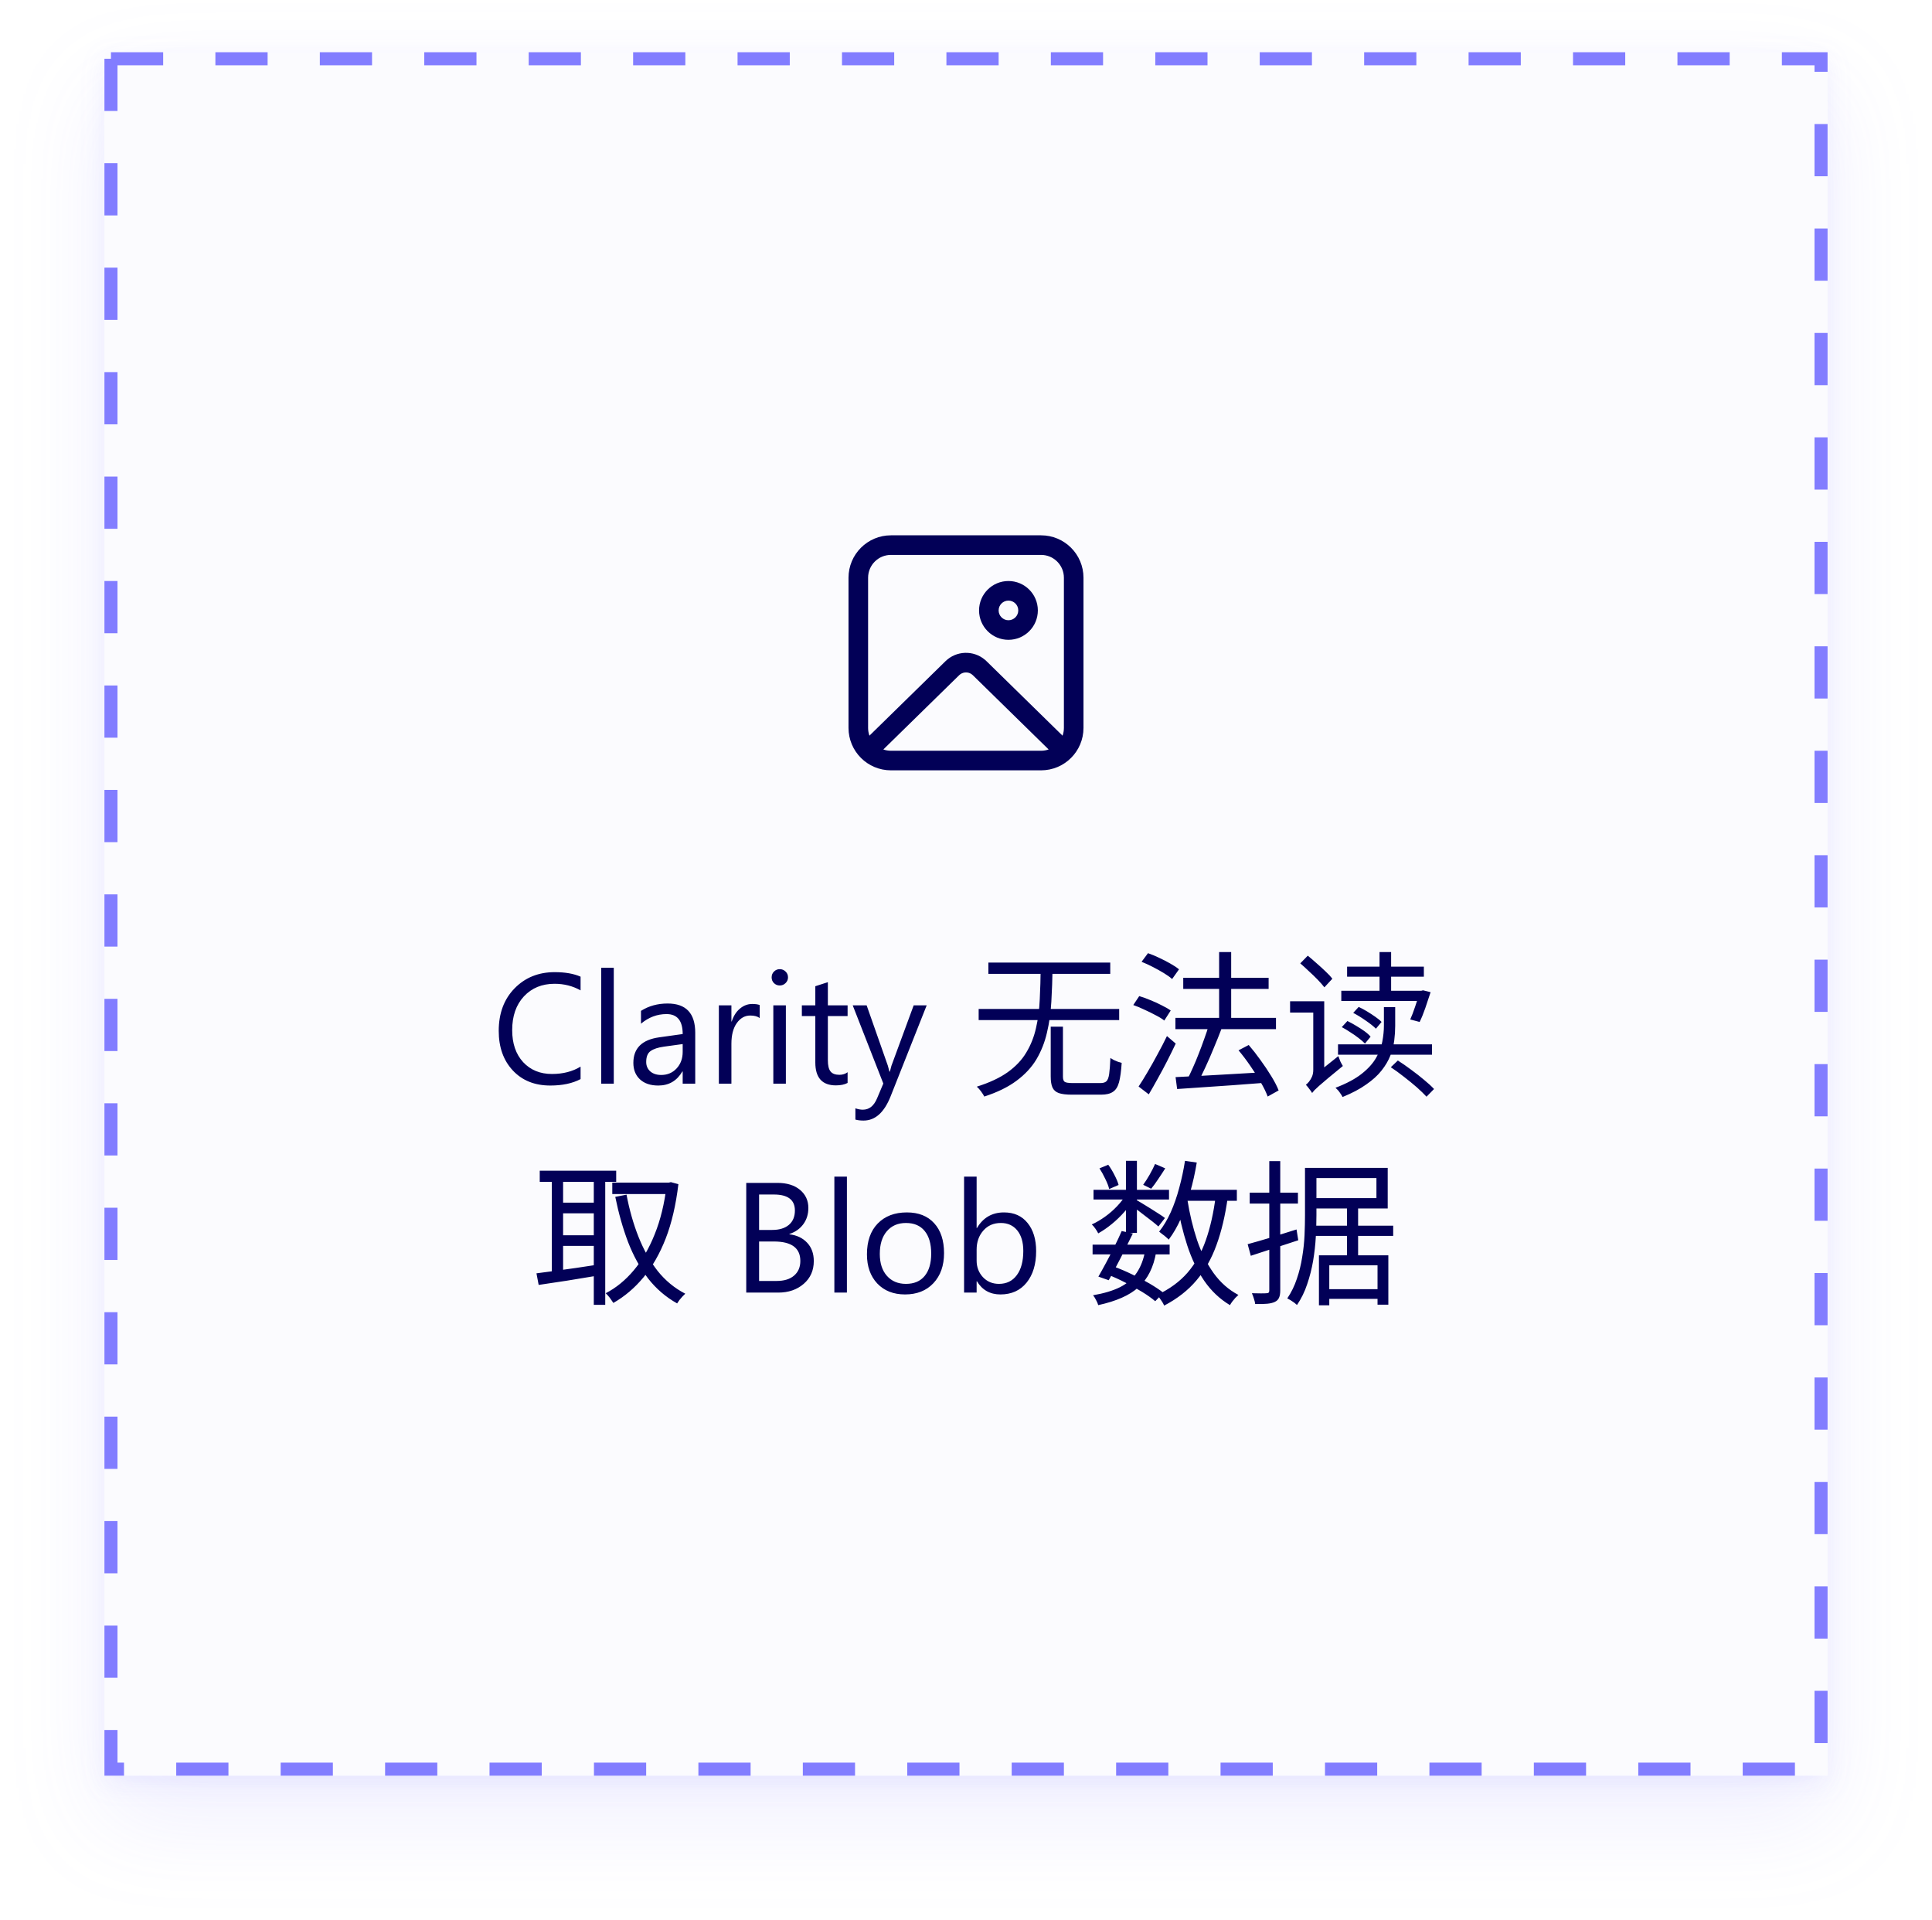
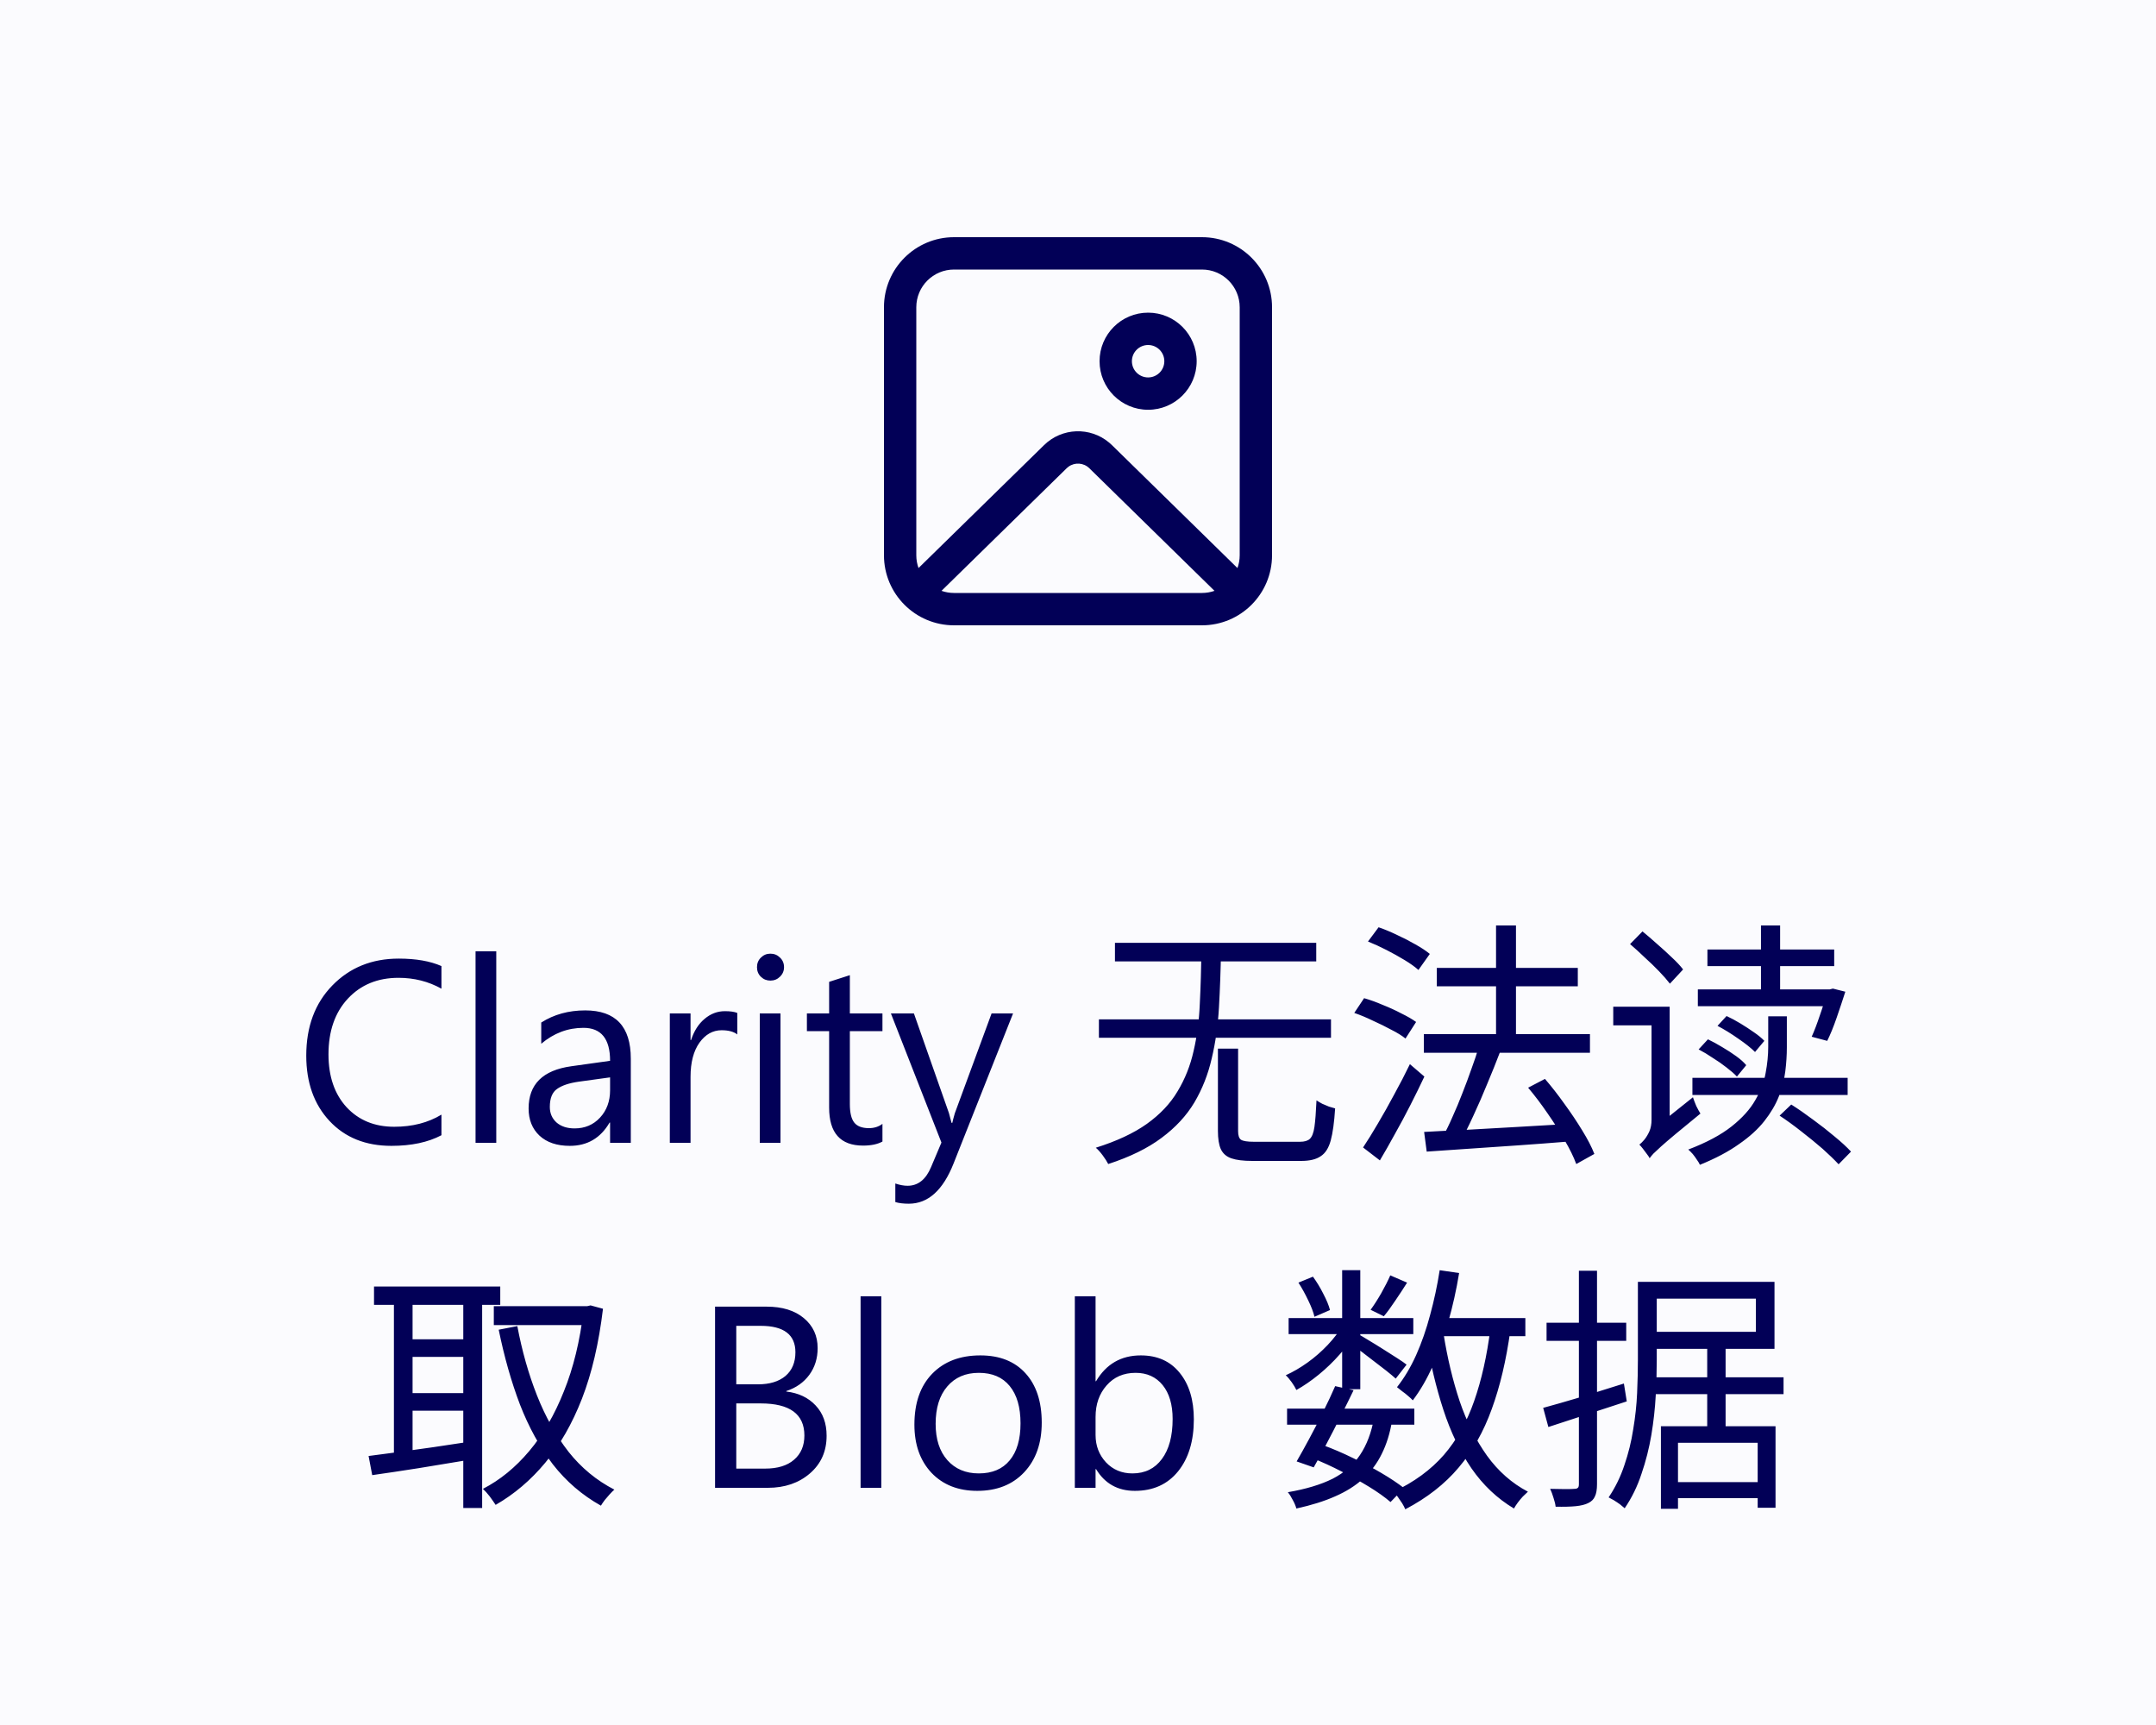
- <svg xmlns="http://www.w3.org/2000/svg" width="100%" viewBox="0 0 148 147" fill="none">
-   <g filter="url(#filter0_dd_3872_62959)">
-     <rect x="8" y="4" width="132" height="132" fill="#FBFBFE" />
-     <rect x="8.5" y="4.5" width="131" height="131" stroke="#827DFF" stroke-dasharray="4 4" />
-     <rect width="100" height="80" transform="translate(24 30)" fill="#FBFBFE" />
-     <path d="M79.75 41C81.545 41 83 42.455 83 44.25V55.75C83 57.545 81.545 59 79.75 59H68.25C66.455 59 65 57.545 65 55.75V44.25C65 42.455 66.455 41 68.25 41H79.75ZM80.331 57.401L74.525 51.715C74.26 51.455 73.85 51.432 73.559 51.644L73.475 51.715L67.668 57.401C67.85 57.465 68.046 57.5 68.25 57.5H79.75C79.954 57.5 80.149 57.465 80.331 57.401L74.525 51.715L80.331 57.401ZM79.75 42.5H68.25C67.284 42.5 66.5 43.283 66.5 44.25V55.75C66.5 55.958 66.536 56.158 66.603 56.344L72.426 50.643C73.259 49.827 74.567 49.788 75.446 50.527L75.574 50.643L81.396 56.345C81.463 56.159 81.5 55.959 81.5 55.75V44.25C81.5 43.283 80.716 42.5 79.75 42.5ZM77.252 44.5C78.496 44.5 79.504 45.508 79.504 46.752C79.504 47.996 78.496 49.004 77.252 49.004C76.008 49.004 75 47.996 75 46.752C75 45.508 76.008 44.5 77.252 44.5ZM77.252 46C76.837 46 76.5 46.337 76.5 46.752C76.5 47.167 76.837 47.504 77.252 47.504C77.668 47.504 78.004 47.167 78.004 46.752C78.004 46.337 77.668 46 77.252 46Z" fill="#020057" />
-     <path d="M44.475 82.648C43.853 82.977 43.08 83.141 42.154 83.141C40.959 83.141 40.002 82.756 39.283 81.986C38.565 81.217 38.205 80.207 38.205 78.957C38.205 77.613 38.609 76.527 39.418 75.699C40.227 74.871 41.252 74.457 42.494 74.457C43.291 74.457 43.951 74.572 44.475 74.803V75.852C43.873 75.516 43.209 75.348 42.482 75.348C41.518 75.348 40.734 75.67 40.133 76.314C39.535 76.959 39.236 77.82 39.236 78.898C39.236 79.922 39.516 80.738 40.074 81.348C40.637 81.953 41.373 82.256 42.283 82.256C43.127 82.256 43.857 82.068 44.475 81.693V82.648ZM47.018 83H46.057V74.117H47.018V83ZM53.258 83H52.297V82.062H52.273C51.855 82.781 51.24 83.141 50.428 83.141C49.83 83.141 49.361 82.982 49.022 82.666C48.685 82.35 48.518 81.93 48.518 81.406C48.518 80.285 49.178 79.633 50.498 79.449L52.297 79.197C52.297 78.178 51.885 77.668 51.06 77.668C50.338 77.668 49.685 77.914 49.103 78.406V77.422C49.693 77.047 50.373 76.859 51.143 76.859C52.553 76.859 53.258 77.606 53.258 79.098V83ZM52.297 79.965L50.85 80.164C50.404 80.227 50.068 80.338 49.842 80.498C49.615 80.654 49.502 80.934 49.502 81.336C49.502 81.629 49.605 81.869 49.812 82.057C50.023 82.24 50.303 82.332 50.65 82.332C51.127 82.332 51.52 82.166 51.828 81.834C52.141 81.498 52.297 81.074 52.297 80.562V79.965ZM58.197 77.973C58.029 77.844 57.787 77.779 57.471 77.779C57.06 77.779 56.717 77.973 56.44 78.359C56.166 78.746 56.029 79.273 56.029 79.941V83H55.068V77H56.029V78.236H56.053C56.19 77.814 56.398 77.486 56.68 77.252C56.961 77.014 57.275 76.894 57.623 76.894C57.873 76.894 58.065 76.922 58.197 76.977V77.973ZM59.732 75.477C59.56 75.477 59.414 75.418 59.293 75.301C59.172 75.184 59.111 75.035 59.111 74.856C59.111 74.676 59.172 74.527 59.293 74.41C59.414 74.289 59.56 74.228 59.732 74.228C59.908 74.228 60.057 74.289 60.178 74.41C60.303 74.527 60.365 74.676 60.365 74.856C60.365 75.027 60.303 75.174 60.178 75.295C60.057 75.416 59.908 75.477 59.732 75.477ZM60.201 83H59.24V77H60.201V83ZM64.93 82.941C64.703 83.066 64.404 83.129 64.033 83.129C62.982 83.129 62.457 82.543 62.457 81.371V77.82H61.426V77H62.457V75.535L63.418 75.225V77H64.93V77.82H63.418V81.201C63.418 81.603 63.486 81.891 63.623 82.062C63.76 82.234 63.986 82.32 64.303 82.32C64.545 82.32 64.754 82.254 64.93 82.121V82.941ZM70.988 77L68.228 83.961C67.736 85.203 67.045 85.824 66.154 85.824C65.904 85.824 65.695 85.799 65.527 85.748V84.887C65.734 84.957 65.924 84.992 66.096 84.992C66.58 84.992 66.943 84.703 67.186 84.125L67.666 82.988L65.322 77H66.389L68.012 81.617C68.031 81.676 68.072 81.828 68.135 82.074H68.17C68.189 81.981 68.228 81.832 68.287 81.629L69.992 77H70.988ZM74.97 77.276H85.734V78.128H74.97V77.276ZM75.714 73.724H85.05V74.588H75.714V73.724ZM80.49 78.632H81.426V82.46C81.426 82.66 81.47 82.792 81.558 82.856C81.654 82.92 81.858 82.952 82.17 82.952C82.242 82.952 82.374 82.952 82.566 82.952C82.758 82.952 82.97 82.952 83.202 82.952C83.434 82.952 83.65 82.952 83.85 82.952C84.058 82.952 84.206 82.952 84.294 82.952C84.502 82.952 84.654 82.908 84.75 82.82C84.854 82.724 84.926 82.54 84.966 82.268C85.006 81.988 85.038 81.576 85.062 81.032C85.134 81.08 85.222 81.132 85.326 81.188C85.43 81.236 85.534 81.28 85.638 81.32C85.75 81.352 85.846 81.38 85.926 81.404C85.886 82.044 85.818 82.54 85.722 82.892C85.626 83.244 85.47 83.488 85.254 83.624C85.046 83.768 84.746 83.84 84.354 83.84C84.306 83.84 84.202 83.84 84.042 83.84C83.89 83.84 83.714 83.84 83.514 83.84C83.314 83.84 83.114 83.84 82.914 83.84C82.714 83.84 82.538 83.84 82.386 83.84C82.234 83.84 82.134 83.84 82.086 83.84C81.67 83.84 81.346 83.8 81.114 83.72C80.882 83.64 80.718 83.496 80.622 83.288C80.534 83.088 80.49 82.808 80.49 82.448V78.632ZM79.722 74.06H80.634C80.618 74.988 80.586 75.876 80.538 76.724C80.49 77.564 80.378 78.352 80.202 79.088C80.034 79.824 79.766 80.504 79.398 81.128C79.03 81.744 78.522 82.292 77.874 82.772C77.234 83.252 76.41 83.656 75.402 83.984C75.346 83.872 75.262 83.74 75.15 83.588C75.038 83.436 74.93 83.316 74.826 83.228C75.794 82.924 76.582 82.556 77.19 82.124C77.806 81.684 78.282 81.18 78.618 80.612C78.962 80.044 79.21 79.42 79.362 78.74C79.522 78.052 79.618 77.32 79.65 76.544C79.69 75.76 79.714 74.932 79.722 74.06ZM90.042 77.96H97.746V78.824H90.042V77.96ZM90.642 74.888H97.182V75.74H90.642V74.888ZM93.39 72.92H94.314V78.572H93.39V72.92ZM90.054 82.496C90.598 82.464 91.234 82.432 91.962 82.4C92.698 82.36 93.478 82.316 94.302 82.268C95.126 82.22 95.95 82.172 96.774 82.124V82.94C95.982 83.004 95.186 83.064 94.386 83.12C93.594 83.176 92.834 83.228 92.106 83.276C91.386 83.324 90.742 83.368 90.174 83.408L90.054 82.496ZM94.878 80.444L95.658 80.036C95.962 80.388 96.262 80.772 96.558 81.188C96.862 81.604 97.138 82.016 97.386 82.424C97.634 82.824 97.822 83.188 97.95 83.516L97.11 83.984C96.99 83.656 96.81 83.288 96.57 82.88C96.338 82.472 96.074 82.056 95.778 81.632C95.482 81.2 95.182 80.804 94.878 80.444ZM92.598 78.524L93.57 78.8C93.394 79.264 93.198 79.752 92.982 80.264C92.774 80.776 92.558 81.272 92.334 81.752C92.118 82.224 91.91 82.64 91.71 83L90.918 82.724C91.07 82.452 91.222 82.14 91.374 81.788C91.534 81.436 91.686 81.072 91.83 80.696C91.982 80.312 92.122 79.936 92.25 79.568C92.386 79.2 92.502 78.852 92.598 78.524ZM87.45 73.664L87.942 73.004C88.222 73.1 88.51 73.22 88.806 73.364C89.102 73.5 89.382 73.644 89.646 73.796C89.918 73.948 90.142 74.096 90.318 74.24L89.79 74.984C89.63 74.84 89.418 74.688 89.154 74.528C88.89 74.368 88.61 74.212 88.314 74.06C88.018 73.908 87.73 73.776 87.45 73.664ZM86.814 76.976L87.27 76.292C87.55 76.372 87.838 76.476 88.134 76.604C88.438 76.724 88.726 76.856 88.998 77C89.278 77.136 89.506 77.268 89.682 77.396L89.19 78.164C89.022 78.028 88.802 77.892 88.53 77.756C88.266 77.612 87.982 77.472 87.678 77.336C87.382 77.192 87.094 77.072 86.814 76.976ZM87.222 83.216C87.43 82.904 87.658 82.536 87.906 82.112C88.162 81.68 88.418 81.224 88.674 80.744C88.938 80.264 89.178 79.8 89.394 79.352L90.066 79.928C89.866 80.352 89.65 80.792 89.418 81.248C89.186 81.704 88.946 82.152 88.698 82.592C88.458 83.032 88.226 83.44 88.002 83.816L87.222 83.216ZM103.194 74.036H109.074V74.804H103.194V74.036ZM105.678 72.92H106.566V76.244H105.678V72.92ZM103.662 77.576L104.082 77.12C104.29 77.216 104.506 77.332 104.73 77.468C104.954 77.604 105.162 77.74 105.354 77.876C105.554 78.012 105.714 78.144 105.834 78.272L105.402 78.788C105.218 78.604 104.962 78.4 104.634 78.176C104.306 77.944 103.982 77.744 103.662 77.576ZM102.786 78.668L103.218 78.2C103.434 78.304 103.654 78.424 103.878 78.56C104.11 78.696 104.326 78.836 104.526 78.98C104.726 79.124 104.882 79.264 104.994 79.4L104.562 79.928C104.442 79.8 104.282 79.66 104.082 79.508C103.89 79.356 103.678 79.208 103.446 79.064C103.222 78.912 103.002 78.78 102.786 78.668ZM102.75 75.884H109.026V76.664H102.75V75.884ZM108.738 75.884H108.87L109.014 75.848L109.59 75.992C109.462 76.392 109.326 76.8 109.182 77.216C109.038 77.632 108.894 77.984 108.75 78.272L108.03 78.08C108.15 77.816 108.274 77.492 108.402 77.108C108.538 76.724 108.65 76.36 108.738 76.016V75.884ZM102.498 79.988H109.698V80.78H102.498V79.988ZM106.014 77.132H106.878V78.572C106.878 78.932 106.854 79.304 106.806 79.688C106.758 80.072 106.658 80.46 106.506 80.852C106.354 81.236 106.13 81.616 105.834 81.992C105.538 82.368 105.146 82.724 104.658 83.06C104.178 83.404 103.574 83.724 102.846 84.02C102.814 83.948 102.766 83.868 102.702 83.78C102.646 83.692 102.582 83.604 102.51 83.516C102.438 83.436 102.37 83.368 102.306 83.312C103.146 82.992 103.814 82.636 104.31 82.244C104.806 81.852 105.174 81.444 105.414 81.02C105.662 80.596 105.822 80.176 105.894 79.76C105.974 79.336 106.014 78.932 106.014 78.548V77.132ZM106.542 81.74L107.082 81.224C107.41 81.432 107.75 81.668 108.102 81.932C108.454 82.188 108.786 82.448 109.098 82.712C109.41 82.968 109.662 83.2 109.854 83.408L109.278 83.996C109.086 83.788 108.838 83.548 108.534 83.276C108.23 83.012 107.902 82.744 107.55 82.472C107.206 82.2 106.87 81.956 106.542 81.74ZM99.606 73.784L100.182 73.196C100.398 73.372 100.626 73.568 100.866 73.784C101.106 73.992 101.334 74.2 101.55 74.408C101.766 74.608 101.938 74.792 102.066 74.96L101.454 75.62C101.326 75.452 101.158 75.26 100.95 75.044C100.742 74.828 100.518 74.612 100.278 74.396C100.046 74.172 99.822 73.968 99.606 73.784ZM100.518 83.708L100.338 82.856L100.554 82.46L102.522 80.888C102.562 81.008 102.614 81.144 102.678 81.296C102.75 81.44 102.814 81.556 102.87 81.644C102.398 82.028 102.014 82.344 101.718 82.592C101.43 82.832 101.206 83.024 101.046 83.168C100.886 83.312 100.766 83.424 100.686 83.504C100.614 83.584 100.558 83.652 100.518 83.708ZM100.518 83.72C100.486 83.656 100.438 83.584 100.374 83.504C100.318 83.424 100.258 83.344 100.194 83.264C100.138 83.192 100.086 83.132 100.038 83.084C100.11 83.028 100.19 82.948 100.278 82.844C100.366 82.732 100.442 82.604 100.506 82.46C100.57 82.308 100.602 82.132 100.602 81.932V76.688H101.442V82.592C101.442 82.592 101.394 82.636 101.298 82.724C101.202 82.804 101.094 82.904 100.974 83.024C100.854 83.152 100.746 83.276 100.65 83.396C100.562 83.524 100.518 83.632 100.518 83.72ZM98.826 76.688H101.178V77.552H98.826V76.688ZM46.904 90.576H51.343V91.452H46.904V90.576ZM41.347 89.664H47.203V90.516H41.347V89.664ZM42.752 92.112H45.859V92.928H42.752V92.112ZM42.752 94.608H45.859V95.424H42.752V94.608ZM51.068 90.576H51.236L51.392 90.54L51.968 90.696C51.776 92.296 51.452 93.684 50.995 94.86C50.539 96.028 49.971 97.02 49.291 97.836C48.62 98.644 47.852 99.296 46.987 99.792C46.916 99.68 46.824 99.548 46.712 99.396C46.599 99.252 46.495 99.136 46.4 99.048C47.191 98.64 47.907 98.056 48.547 97.296C49.188 96.536 49.724 95.612 50.156 94.524C50.596 93.436 50.9 92.188 51.068 90.78V90.576ZM47.995 91.5C48.212 92.652 48.516 93.724 48.907 94.716C49.3 95.708 49.788 96.58 50.371 97.332C50.964 98.076 51.672 98.66 52.495 99.084C52.431 99.14 52.359 99.212 52.279 99.3C52.2 99.388 52.123 99.476 52.051 99.564C51.98 99.66 51.919 99.748 51.871 99.828C50.999 99.34 50.255 98.7 49.639 97.908C49.032 97.108 48.523 96.184 48.115 95.136C47.715 94.08 47.388 92.924 47.132 91.668L47.995 91.5ZM42.272 89.988H43.136V97.776H42.272V89.988ZM45.487 89.988H46.364V99.936H45.487V89.988ZM41.096 97.524C41.495 97.468 41.952 97.408 42.464 97.344C42.975 97.272 43.52 97.196 44.096 97.116C44.679 97.028 45.264 96.94 45.847 96.852L45.895 97.68C45.072 97.816 44.248 97.952 43.423 98.088C42.608 98.216 41.888 98.324 41.264 98.412L41.096 97.524ZM57.166 99V90.598H59.557C60.283 90.598 60.859 90.775 61.285 91.131C61.711 91.486 61.924 91.949 61.924 92.519C61.924 92.996 61.795 93.41 61.537 93.762C61.279 94.113 60.924 94.363 60.471 94.512V94.535C61.037 94.602 61.49 94.816 61.83 95.18C62.17 95.539 62.34 96.008 62.34 96.586C62.34 97.305 62.082 97.887 61.566 98.332C61.051 98.777 60.4 99 59.615 99H57.166ZM58.15 91.488V94.201H59.158C59.697 94.201 60.121 94.072 60.43 93.814C60.738 93.553 60.893 93.186 60.893 92.713C60.893 91.897 60.355 91.488 59.281 91.488H58.15ZM58.15 95.086V98.109H59.486C60.065 98.109 60.512 97.973 60.828 97.699C61.148 97.426 61.309 97.051 61.309 96.574C61.309 95.582 60.633 95.086 59.281 95.086H58.15ZM64.877 99H63.916V90.117H64.877V99ZM69.33 99.141C68.443 99.141 67.734 98.861 67.203 98.303C66.676 97.74 66.412 96.996 66.412 96.07C66.412 95.062 66.688 94.275 67.238 93.709C67.789 93.143 68.533 92.859 69.471 92.859C70.365 92.859 71.062 93.135 71.562 93.686C72.066 94.236 72.318 95 72.318 95.977C72.318 96.934 72.047 97.701 71.504 98.279C70.965 98.853 70.24 99.141 69.33 99.141ZM69.4 93.668C68.783 93.668 68.295 93.879 67.936 94.301C67.576 94.719 67.397 95.297 67.397 96.035C67.397 96.746 67.578 97.307 67.941 97.717C68.305 98.127 68.791 98.332 69.4 98.332C70.022 98.332 70.498 98.131 70.83 97.728C71.166 97.326 71.334 96.754 71.334 96.012C71.334 95.262 71.166 94.684 70.83 94.277C70.498 93.871 70.022 93.668 69.4 93.668ZM74.838 98.133H74.814V99H73.853V90.117H74.814V94.055H74.838C75.311 93.258 76.002 92.859 76.912 92.859C77.682 92.859 78.283 93.129 78.717 93.668C79.154 94.203 79.373 94.922 79.373 95.824C79.373 96.828 79.129 97.633 78.641 98.238C78.152 98.84 77.484 99.141 76.637 99.141C75.844 99.141 75.244 98.805 74.838 98.133ZM74.814 95.713V96.551C74.814 97.047 74.975 97.469 75.295 97.816C75.619 98.16 76.029 98.332 76.525 98.332C77.107 98.332 77.562 98.109 77.891 97.664C78.223 97.219 78.389 96.6 78.389 95.807C78.389 95.139 78.234 94.615 77.926 94.236C77.617 93.857 77.199 93.668 76.672 93.668C76.113 93.668 75.664 93.863 75.324 94.254C74.984 94.641 74.814 95.127 74.814 95.713ZM83.697 95.328H89.6V96.072H83.697V95.328ZM83.769 91.128H89.552V91.872H83.769V91.128ZM85.928 94.284L86.781 94.476C86.597 94.86 86.392 95.272 86.168 95.712C85.953 96.144 85.737 96.564 85.52 96.972C85.312 97.372 85.117 97.732 84.933 98.052L84.141 97.776C84.317 97.472 84.513 97.12 84.728 96.72C84.945 96.32 85.156 95.908 85.365 95.484C85.581 95.052 85.769 94.652 85.928 94.284ZM87.728 95.772L88.569 95.88C88.472 96.464 88.312 96.98 88.088 97.428C87.873 97.868 87.585 98.252 87.225 98.58C86.873 98.9 86.441 99.172 85.928 99.396C85.424 99.62 84.825 99.808 84.129 99.96C84.097 99.84 84.04 99.708 83.96 99.564C83.888 99.42 83.812 99.3 83.733 99.204C84.573 99.06 85.264 98.852 85.808 98.58C86.353 98.3 86.776 97.932 87.081 97.476C87.392 97.012 87.609 96.444 87.728 95.772ZM88.484 89.148L89.264 89.484C89.088 89.764 88.904 90.044 88.713 90.324C88.528 90.604 88.353 90.844 88.184 91.044L87.573 90.744C87.725 90.536 87.888 90.28 88.064 89.976C88.24 89.664 88.38 89.388 88.484 89.148ZM86.252 88.908H87.093V94.428H86.252V88.908ZM84.225 89.484L84.897 89.208C85.073 89.448 85.233 89.712 85.376 90C85.528 90.288 85.632 90.54 85.689 90.756L84.969 91.068C84.921 90.86 84.825 90.608 84.68 90.312C84.537 90.008 84.385 89.732 84.225 89.484ZM86.276 91.464L86.876 91.812C86.684 92.148 86.436 92.484 86.132 92.82C85.837 93.156 85.513 93.468 85.16 93.756C84.817 94.036 84.472 94.272 84.129 94.464C84.081 94.36 84.008 94.24 83.912 94.104C83.817 93.968 83.725 93.86 83.636 93.78C83.972 93.628 84.308 93.432 84.644 93.192C84.981 92.952 85.293 92.68 85.581 92.376C85.868 92.072 86.1 91.768 86.276 91.464ZM86.996 91.872C87.1 91.928 87.257 92.02 87.465 92.148C87.68 92.276 87.909 92.416 88.148 92.568C88.388 92.72 88.609 92.86 88.808 92.988C89.008 93.116 89.153 93.216 89.24 93.288L88.737 93.936C88.632 93.84 88.484 93.716 88.293 93.564C88.1 93.412 87.892 93.252 87.668 93.084C87.453 92.916 87.245 92.756 87.044 92.604C86.844 92.452 86.68 92.336 86.552 92.256L86.996 91.872ZM90.477 91.128H94.749V91.968H90.477V91.128ZM90.776 88.908L91.677 89.04C91.549 89.824 91.38 90.58 91.172 91.308C90.972 92.028 90.737 92.7 90.465 93.324C90.192 93.94 89.88 94.48 89.528 94.944C89.481 94.888 89.412 94.824 89.325 94.752C89.237 94.672 89.141 94.596 89.037 94.524C88.941 94.444 88.861 94.38 88.796 94.332C89.132 93.908 89.428 93.412 89.684 92.844C89.941 92.268 90.156 91.648 90.332 90.984C90.516 90.312 90.665 89.62 90.776 88.908ZM93.129 91.608L94.052 91.704C93.861 93.088 93.573 94.304 93.189 95.352C92.812 96.4 92.3 97.304 91.653 98.064C91.013 98.824 90.189 99.468 89.18 99.996C89.148 99.916 89.1 99.824 89.037 99.72C88.972 99.624 88.904 99.524 88.832 99.42C88.769 99.324 88.704 99.244 88.641 99.18C89.593 98.732 90.368 98.164 90.969 97.476C91.569 96.78 92.037 95.948 92.373 94.98C92.716 94.004 92.969 92.88 93.129 91.608ZM90.957 91.872C91.132 92.976 91.38 94.012 91.701 94.98C92.028 95.94 92.453 96.784 92.972 97.512C93.493 98.232 94.124 98.788 94.868 99.18C94.796 99.244 94.716 99.32 94.629 99.408C94.549 99.496 94.472 99.588 94.4 99.684C94.329 99.78 94.269 99.872 94.221 99.96C93.445 99.496 92.788 98.876 92.252 98.1C91.716 97.316 91.281 96.408 90.945 95.376C90.609 94.344 90.341 93.22 90.141 92.004L90.957 91.872ZM84.861 97.62L85.329 97.008C85.808 97.184 86.284 97.388 86.757 97.62C87.228 97.844 87.668 98.076 88.076 98.316C88.484 98.556 88.832 98.788 89.121 99.012L88.496 99.66C88.225 99.428 87.892 99.192 87.501 98.952C87.109 98.712 86.684 98.476 86.228 98.244C85.781 98.012 85.325 97.804 84.861 97.62ZM100.401 89.448H106.305V92.556H100.413V91.764H105.441V90.228H100.401V89.448ZM99.969 89.448H100.845V93.072C100.845 93.576 100.829 94.128 100.797 94.728C100.765 95.32 100.697 95.928 100.593 96.552C100.489 97.168 100.337 97.768 100.137 98.352C99.945 98.936 99.684 99.468 99.356 99.948C99.3 99.9 99.228 99.84 99.141 99.768C99.052 99.704 98.957 99.64 98.853 99.576C98.757 99.52 98.677 99.476 98.612 99.444C98.924 98.98 99.168 98.48 99.344 97.944C99.528 97.408 99.665 96.856 99.752 96.288C99.849 95.712 99.909 95.152 99.933 94.608C99.957 94.056 99.969 93.544 99.969 93.072V89.448ZM100.449 93.876H106.725V94.656H100.449V93.876ZM101.421 98.736H105.861V99.48H101.421V98.736ZM103.185 92.46H104.037V96.492H103.185V92.46ZM101.037 96.144H106.353V99.924H105.525V96.912H101.829V99.972H101.037V96.144ZM95.576 95.292C96.049 95.164 96.621 95 97.293 94.8C97.965 94.592 98.641 94.38 99.32 94.164L99.453 94.992C98.82 95.2 98.184 95.408 97.544 95.616C96.912 95.824 96.337 96.012 95.817 96.18L95.576 95.292ZM95.733 91.344H99.428V92.184H95.733V91.344ZM97.233 88.932H98.073V98.832C98.073 99.08 98.04 99.268 97.977 99.396C97.921 99.532 97.817 99.636 97.665 99.708C97.52 99.78 97.329 99.828 97.088 99.852C96.849 99.876 96.537 99.884 96.153 99.876C96.144 99.772 96.112 99.636 96.056 99.468C96.008 99.308 95.957 99.168 95.9 99.048C96.156 99.056 96.388 99.06 96.597 99.06C96.812 99.06 96.957 99.056 97.028 99.048C97.1 99.048 97.153 99.032 97.184 99C97.216 98.976 97.233 98.92 97.233 98.832V88.932Z" fill="#020057" />
-   </g>
-   <defs>
-     <filter id="filter0_dd_3872_62959" x="0.8" y="2.38419e-07" width="146.4" height="146.4" filterUnits="userSpaceOnUse" color-interpolation-filters="sRGB">
-       <feFlood flood-opacity="0" result="BackgroundImageFix" />
-       <feColorMatrix in="SourceAlpha" type="matrix" values="0 0 0 0 0 0 0 0 0 0 0 0 0 0 0 0 0 0 127 0" result="hardAlpha" />
-       <feOffset dy="3.2" />
-       <feGaussianBlur stdDeviation="3.6" />
-       <feColorMatrix type="matrix" values="0 0 0 0 0.514 0 0 0 0 0.494 0 0 0 0 1 0 0 0 0.12 0" />
-       <feBlend mode="normal" in2="BackgroundImageFix" result="effect1_dropShadow_3872_62959" />
-       <feColorMatrix in="SourceAlpha" type="matrix" values="0 0 0 0 0 0 0 0 0 0 0 0 0 0 0 0 0 0 127 0" result="hardAlpha" />
-       <feOffset dy="0.6" />
-       <feGaussianBlur stdDeviation="0.9" />
-       <feColorMatrix type="matrix" values="0 0 0 0 0.514 0 0 0 0 0.494 0 0 0 0 1 0 0 0 0.1 0" />
-       <feBlend mode="normal" in2="effect1_dropShadow_3872_62959" result="effect2_dropShadow_3872_62959" />
-       <feBlend mode="normal" in="SourceGraphic" in2="effect2_dropShadow_3872_62959" result="shape" />
-     </filter>
-   </defs>
+ <svg xmlns="http://www.w3.org/2000/svg" width="100" height="80" viewBox="0 0 100 80" fill="none">
+   <rect width="100" height="80" fill="#FBFBFE" />
+   <path d="M55.75 11C57.545 11 59 12.455 59 14.25V25.75C59 27.545 57.545 29 55.75 29H44.25C42.455 29 41 27.545 41 25.75V14.25C41 12.455 42.455 11 44.25 11H55.75ZM56.331 27.401L50.525 21.715C50.26 21.455 49.85 21.432 49.559 21.644L49.475 21.715L43.669 27.401C43.85 27.465 44.046 27.5 44.25 27.5H55.75C55.953 27.5 56.149 27.465 56.331 27.401L50.525 21.715L56.331 27.401ZM55.75 12.5H44.25C43.283 12.5 42.5 13.284 42.5 14.25V25.75C42.5 25.958 42.536 26.158 42.603 26.344L48.426 20.643C49.259 19.827 50.568 19.788 51.446 20.527L51.574 20.643L57.396 26.345C57.463 26.159 57.5 25.959 57.5 25.75V14.25C57.5 13.284 56.717 12.5 55.75 12.5ZM53.252 14.5C54.496 14.5 55.504 15.508 55.504 16.752C55.504 17.996 54.496 19.004 53.252 19.004C52.008 19.004 51 17.996 51 16.752C51 15.508 52.008 14.5 53.252 14.5ZM53.252 16C52.837 16 52.5 16.337 52.5 16.752C52.5 17.168 52.837 17.504 53.252 17.504C53.667 17.504 54.004 17.168 54.004 16.752C54.004 16.337 53.667 16 53.252 16Z" fill="#020057" />
+   <path d="M20.475 52.648C19.854 52.977 19.08 53.141 18.154 53.141C16.959 53.141 16.002 52.756 15.283 51.986C14.565 51.217 14.205 50.207 14.205 48.957C14.205 47.613 14.609 46.527 15.418 45.699C16.227 44.871 17.252 44.457 18.494 44.457C19.291 44.457 19.951 44.572 20.475 44.803V45.852C19.873 45.516 19.209 45.348 18.482 45.348C17.518 45.348 16.734 45.67 16.133 46.315C15.535 46.959 15.236 47.82 15.236 48.898C15.236 49.922 15.516 50.738 16.074 51.348C16.637 51.953 17.373 52.256 18.283 52.256C19.127 52.256 19.857 52.068 20.475 51.693V52.648ZM23.018 53H22.057V44.117H23.018V53ZM29.258 53H28.297V52.062H28.273C27.855 52.781 27.24 53.141 26.428 53.141C25.83 53.141 25.361 52.982 25.021 52.666C24.686 52.35 24.518 51.93 24.518 51.406C24.518 50.285 25.178 49.633 26.498 49.449L28.297 49.197C28.297 48.178 27.885 47.668 27.061 47.668C26.338 47.668 25.686 47.914 25.104 48.406V47.422C25.693 47.047 26.373 46.859 27.143 46.859C28.553 46.859 29.258 47.605 29.258 49.098V53ZM28.297 49.965L26.85 50.164C26.404 50.227 26.068 50.338 25.842 50.498C25.615 50.654 25.502 50.934 25.502 51.336C25.502 51.629 25.605 51.869 25.812 52.057C26.023 52.24 26.303 52.332 26.65 52.332C27.127 52.332 27.52 52.166 27.828 51.834C28.141 51.498 28.297 51.074 28.297 50.562V49.965ZM34.197 47.973C34.029 47.844 33.787 47.779 33.471 47.779C33.06 47.779 32.717 47.973 32.44 48.359C32.166 48.746 32.029 49.273 32.029 49.941V53H31.068V47H32.029V48.236H32.053C32.19 47.815 32.398 47.486 32.68 47.252C32.961 47.014 33.275 46.895 33.623 46.895C33.873 46.895 34.065 46.922 34.197 46.977V47.973ZM35.732 45.477C35.56 45.477 35.414 45.418 35.293 45.301C35.172 45.184 35.111 45.035 35.111 44.855C35.111 44.676 35.172 44.527 35.293 44.41C35.414 44.289 35.56 44.228 35.732 44.228C35.908 44.228 36.057 44.289 36.178 44.41C36.303 44.527 36.365 44.676 36.365 44.855C36.365 45.027 36.303 45.174 36.178 45.295C36.057 45.416 35.908 45.477 35.732 45.477ZM36.201 53H35.24V47H36.201V53ZM40.93 52.941C40.703 53.066 40.404 53.129 40.033 53.129C38.982 53.129 38.457 52.543 38.457 51.371V47.82H37.426V47H38.457V45.535L39.418 45.225V47H40.93V47.82H39.418V51.201C39.418 51.603 39.486 51.891 39.623 52.062C39.76 52.234 39.986 52.32 40.303 52.32C40.545 52.32 40.754 52.254 40.93 52.121V52.941ZM46.988 47L44.228 53.961C43.736 55.203 43.045 55.824 42.154 55.824C41.904 55.824 41.695 55.799 41.527 55.748V54.887C41.734 54.957 41.924 54.992 42.096 54.992C42.58 54.992 42.943 54.703 43.185 54.125L43.666 52.988L41.322 47H42.389L44.012 51.617C44.031 51.676 44.072 51.828 44.135 52.074H44.17C44.19 51.98 44.228 51.832 44.287 51.629L45.992 47H46.988ZM50.97 47.276H61.734V48.128H50.97V47.276ZM51.714 43.724H61.05V44.588H51.714V43.724ZM56.49 48.632H57.426V52.46C57.426 52.66 57.47 52.792 57.558 52.856C57.654 52.92 57.858 52.952 58.17 52.952C58.242 52.952 58.374 52.952 58.566 52.952C58.758 52.952 58.97 52.952 59.202 52.952C59.434 52.952 59.65 52.952 59.85 52.952C60.058 52.952 60.206 52.952 60.294 52.952C60.502 52.952 60.654 52.908 60.75 52.82C60.854 52.724 60.926 52.54 60.966 52.268C61.006 51.988 61.038 51.576 61.062 51.032C61.134 51.08 61.222 51.132 61.326 51.188C61.43 51.236 61.534 51.28 61.638 51.32C61.75 51.352 61.846 51.38 61.926 51.404C61.886 52.044 61.818 52.54 61.722 52.892C61.626 53.244 61.47 53.488 61.254 53.624C61.046 53.768 60.746 53.84 60.354 53.84C60.306 53.84 60.202 53.84 60.042 53.84C59.89 53.84 59.714 53.84 59.514 53.84C59.314 53.84 59.114 53.84 58.914 53.84C58.714 53.84 58.538 53.84 58.386 53.84C58.234 53.84 58.134 53.84 58.086 53.84C57.67 53.84 57.346 53.8 57.114 53.72C56.882 53.64 56.718 53.496 56.622 53.288C56.534 53.088 56.49 52.808 56.49 52.448V48.632ZM55.722 44.06H56.634C56.618 44.988 56.586 45.876 56.538 46.724C56.49 47.564 56.378 48.352 56.202 49.088C56.034 49.824 55.766 50.504 55.398 51.128C55.03 51.744 54.522 52.292 53.874 52.772C53.234 53.252 52.41 53.656 51.402 53.984C51.346 53.872 51.262 53.74 51.15 53.588C51.038 53.436 50.93 53.316 50.826 53.228C51.794 52.924 52.582 52.556 53.19 52.124C53.806 51.684 54.282 51.18 54.618 50.612C54.962 50.044 55.21 49.42 55.362 48.74C55.522 48.052 55.618 47.32 55.65 46.544C55.69 45.76 55.714 44.932 55.722 44.06ZM66.042 47.96H73.746V48.824H66.042V47.96ZM66.642 44.888H73.182V45.74H66.642V44.888ZM69.39 42.92H70.314V48.572H69.39V42.92ZM66.054 52.496C66.598 52.464 67.234 52.432 67.962 52.4C68.698 52.36 69.478 52.316 70.302 52.268C71.126 52.22 71.95 52.172 72.774 52.124V52.94C71.982 53.004 71.186 53.064 70.386 53.12C69.594 53.176 68.834 53.228 68.106 53.276C67.386 53.324 66.742 53.368 66.174 53.408L66.054 52.496ZM70.878 50.444L71.658 50.036C71.962 50.388 72.262 50.772 72.558 51.188C72.862 51.604 73.138 52.016 73.386 52.424C73.634 52.824 73.822 53.188 73.95 53.516L73.11 53.984C72.99 53.656 72.81 53.288 72.57 52.88C72.338 52.472 72.074 52.056 71.778 51.632C71.482 51.2 71.182 50.804 70.878 50.444ZM68.598 48.524L69.57 48.8C69.394 49.264 69.198 49.752 68.982 50.264C68.774 50.776 68.558 51.272 68.334 51.752C68.118 52.224 67.91 52.64 67.71 53L66.918 52.724C67.07 52.452 67.222 52.14 67.374 51.788C67.534 51.436 67.686 51.072 67.83 50.696C67.982 50.312 68.122 49.936 68.25 49.568C68.386 49.2 68.502 48.852 68.598 48.524ZM63.45 43.664L63.942 43.004C64.222 43.1 64.51 43.22 64.806 43.364C65.102 43.5 65.382 43.644 65.646 43.796C65.918 43.948 66.142 44.096 66.318 44.24L65.79 44.984C65.63 44.84 65.418 44.688 65.154 44.528C64.89 44.368 64.61 44.212 64.314 44.06C64.018 43.908 63.73 43.776 63.45 43.664ZM62.814 46.976L63.27 46.292C63.55 46.372 63.838 46.476 64.134 46.604C64.438 46.724 64.726 46.856 64.998 47C65.278 47.136 65.506 47.268 65.682 47.396L65.19 48.164C65.022 48.028 64.802 47.892 64.53 47.756C64.266 47.612 63.982 47.472 63.678 47.336C63.382 47.192 63.094 47.072 62.814 46.976ZM63.222 53.216C63.43 52.904 63.658 52.536 63.906 52.112C64.162 51.68 64.418 51.224 64.674 50.744C64.938 50.264 65.178 49.8 65.394 49.352L66.066 49.928C65.866 50.352 65.65 50.792 65.418 51.248C65.186 51.704 64.946 52.152 64.698 52.592C64.458 53.032 64.226 53.44 64.002 53.816L63.222 53.216ZM79.194 44.036H85.074V44.804H79.194V44.036ZM81.678 42.92H82.566V46.244H81.678V42.92ZM79.662 47.576L80.082 47.12C80.29 47.216 80.506 47.332 80.73 47.468C80.954 47.604 81.162 47.74 81.354 47.876C81.554 48.012 81.714 48.144 81.834 48.272L81.402 48.788C81.218 48.604 80.962 48.4 80.634 48.176C80.306 47.944 79.982 47.744 79.662 47.576ZM78.786 48.668L79.218 48.2C79.434 48.304 79.654 48.424 79.878 48.56C80.11 48.696 80.326 48.836 80.526 48.98C80.726 49.124 80.882 49.264 80.994 49.4L80.562 49.928C80.442 49.8 80.282 49.66 80.082 49.508C79.89 49.356 79.678 49.208 79.446 49.064C79.222 48.912 79.002 48.78 78.786 48.668ZM78.75 45.884H85.026V46.664H78.75V45.884ZM84.738 45.884H84.87L85.014 45.848L85.59 45.992C85.462 46.392 85.326 46.8 85.182 47.216C85.038 47.632 84.894 47.984 84.75 48.272L84.03 48.08C84.15 47.816 84.274 47.492 84.402 47.108C84.538 46.724 84.65 46.36 84.738 46.016V45.884ZM78.498 49.988H85.698V50.78H78.498V49.988ZM82.014 47.132H82.878V48.572C82.878 48.932 82.854 49.304 82.806 49.688C82.758 50.072 82.658 50.46 82.506 50.852C82.354 51.236 82.13 51.616 81.834 51.992C81.538 52.368 81.146 52.724 80.658 53.06C80.178 53.404 79.574 53.724 78.846 54.02C78.814 53.948 78.766 53.868 78.702 53.78C78.646 53.692 78.582 53.604 78.51 53.516C78.438 53.436 78.37 53.368 78.306 53.312C79.146 52.992 79.814 52.636 80.31 52.244C80.806 51.852 81.174 51.444 81.414 51.02C81.662 50.596 81.822 50.176 81.894 49.76C81.974 49.336 82.014 48.932 82.014 48.548V47.132ZM82.542 51.74L83.082 51.224C83.41 51.432 83.75 51.668 84.102 51.932C84.454 52.188 84.786 52.448 85.098 52.712C85.41 52.968 85.662 53.2 85.854 53.408L85.278 53.996C85.086 53.788 84.838 53.548 84.534 53.276C84.23 53.012 83.902 52.744 83.55 52.472C83.206 52.2 82.87 51.956 82.542 51.74ZM75.606 43.784L76.182 43.196C76.398 43.372 76.626 43.568 76.866 43.784C77.106 43.992 77.334 44.2 77.55 44.408C77.766 44.608 77.938 44.792 78.066 44.96L77.454 45.62C77.326 45.452 77.158 45.26 76.95 45.044C76.742 44.828 76.518 44.612 76.278 44.396C76.046 44.172 75.822 43.968 75.606 43.784ZM76.518 53.708L76.338 52.856L76.554 52.46L78.522 50.888C78.562 51.008 78.614 51.144 78.678 51.296C78.75 51.44 78.814 51.556 78.87 51.644C78.398 52.028 78.014 52.344 77.718 52.592C77.43 52.832 77.206 53.024 77.046 53.168C76.886 53.312 76.766 53.424 76.686 53.504C76.614 53.584 76.558 53.652 76.518 53.708ZM76.518 53.72C76.486 53.656 76.438 53.584 76.374 53.504C76.318 53.424 76.258 53.344 76.194 53.264C76.138 53.192 76.086 53.132 76.038 53.084C76.11 53.028 76.19 52.948 76.278 52.844C76.366 52.732 76.442 52.604 76.506 52.46C76.57 52.308 76.602 52.132 76.602 51.932V46.688H77.442V52.592C77.442 52.592 77.394 52.636 77.298 52.724C77.202 52.804 77.094 52.904 76.974 53.024C76.854 53.152 76.746 53.276 76.65 53.396C76.562 53.524 76.518 53.632 76.518 53.72ZM74.826 46.688H77.178V47.552H74.826V46.688ZM22.904 60.576H27.343V61.452H22.904V60.576ZM17.348 59.664H23.203V60.516H17.348V59.664ZM18.752 62.112H21.86V62.928H18.752V62.112ZM18.752 64.608H21.86V65.424H18.752V64.608ZM27.067 60.576H27.235L27.392 60.54L27.968 60.696C27.776 62.296 27.451 63.684 26.995 64.86C26.54 66.028 25.971 67.02 25.291 67.836C24.619 68.644 23.852 69.296 22.988 69.792C22.916 69.68 22.823 69.548 22.712 69.396C22.599 69.252 22.495 69.136 22.399 69.048C23.192 68.64 23.907 68.056 24.547 67.296C25.188 66.536 25.724 65.612 26.155 64.524C26.596 63.436 26.899 62.188 27.067 60.78V60.576ZM23.995 61.5C24.212 62.652 24.515 63.724 24.907 64.716C25.299 65.708 25.788 66.58 26.372 67.332C26.963 68.076 27.672 68.66 28.495 69.084C28.431 69.14 28.36 69.212 28.279 69.3C28.2 69.388 28.123 69.476 28.052 69.564C27.98 69.66 27.919 69.748 27.872 69.828C27 69.34 26.256 68.7 25.64 67.908C25.032 67.108 24.523 66.184 24.116 65.136C23.715 64.08 23.387 62.924 23.131 61.668L23.995 61.5ZM18.271 59.988H19.136V67.776H18.271V59.988ZM21.488 59.988H22.363V69.936H21.488V59.988ZM17.096 67.524C17.495 67.468 17.951 67.408 18.463 67.344C18.976 67.272 19.52 67.196 20.096 67.116C20.68 67.028 21.264 66.94 21.848 66.852L21.895 67.68C21.072 67.816 20.247 67.952 19.424 68.088C18.608 68.216 17.887 68.324 17.264 68.412L17.096 67.524ZM33.166 69V60.598H35.557C36.283 60.598 36.859 60.775 37.285 61.131C37.711 61.486 37.924 61.949 37.924 62.52C37.924 62.996 37.795 63.41 37.537 63.762C37.279 64.113 36.924 64.363 36.471 64.512V64.535C37.037 64.602 37.49 64.816 37.83 65.18C38.17 65.539 38.34 66.008 38.34 66.586C38.34 67.305 38.082 67.887 37.566 68.332C37.051 68.777 36.4 69 35.615 69H33.166ZM34.15 61.488V64.201H35.158C35.697 64.201 36.121 64.072 36.43 63.815C36.738 63.553 36.893 63.185 36.893 62.713C36.893 61.897 36.355 61.488 35.281 61.488H34.15ZM34.15 65.086V68.109H35.486C36.065 68.109 36.512 67.973 36.828 67.699C37.148 67.426 37.309 67.051 37.309 66.574C37.309 65.582 36.633 65.086 35.281 65.086H34.15ZM40.877 69H39.916V60.117H40.877V69ZM45.33 69.141C44.443 69.141 43.734 68.861 43.203 68.303C42.676 67.74 42.412 66.996 42.412 66.07C42.412 65.062 42.688 64.275 43.238 63.709C43.789 63.143 44.533 62.859 45.471 62.859C46.365 62.859 47.062 63.135 47.562 63.685C48.066 64.236 48.318 65 48.318 65.977C48.318 66.934 48.047 67.701 47.504 68.279C46.965 68.853 46.24 69.141 45.33 69.141ZM45.4 63.668C44.783 63.668 44.295 63.879 43.935 64.301C43.576 64.719 43.397 65.297 43.397 66.035C43.397 66.746 43.578 67.307 43.941 67.717C44.305 68.127 44.791 68.332 45.4 68.332C46.022 68.332 46.498 68.131 46.83 67.728C47.166 67.326 47.334 66.754 47.334 66.012C47.334 65.262 47.166 64.684 46.83 64.277C46.498 63.871 46.022 63.668 45.4 63.668ZM50.838 68.133H50.815V69H49.853V60.117H50.815V64.055H50.838C51.31 63.258 52.002 62.859 52.912 62.859C53.682 62.859 54.283 63.129 54.717 63.668C55.154 64.203 55.373 64.922 55.373 65.824C55.373 66.828 55.129 67.633 54.641 68.238C54.152 68.84 53.484 69.141 52.637 69.141C51.844 69.141 51.244 68.805 50.838 68.133ZM50.815 65.713V66.551C50.815 67.047 50.975 67.469 51.295 67.816C51.619 68.16 52.029 68.332 52.525 68.332C53.107 68.332 53.562 68.109 53.891 67.664C54.223 67.219 54.389 66.6 54.389 65.807C54.389 65.139 54.234 64.615 53.926 64.236C53.617 63.857 53.199 63.668 52.672 63.668C52.113 63.668 51.664 63.863 51.324 64.254C50.984 64.641 50.815 65.127 50.815 65.713ZM59.697 65.328H65.6V66.072H59.697V65.328ZM59.769 61.128H65.552V61.872H59.769V61.128ZM61.928 64.284L62.781 64.476C62.596 64.86 62.392 65.272 62.169 65.712C61.953 66.144 61.736 66.564 61.52 66.972C61.312 67.372 61.117 67.732 60.932 68.052L60.141 67.776C60.316 67.472 60.513 67.12 60.728 66.72C60.944 66.32 61.157 65.908 61.364 65.484C61.581 65.052 61.769 64.652 61.928 64.284ZM63.728 65.772L64.569 65.88C64.472 66.464 64.312 66.98 64.088 67.428C63.873 67.868 63.584 68.252 63.224 68.58C62.873 68.9 62.441 69.172 61.928 69.396C61.425 69.62 60.825 69.808 60.129 69.96C60.096 69.84 60.041 69.708 59.961 69.564C59.889 69.42 59.812 69.3 59.733 69.204C60.572 69.06 61.264 68.852 61.809 68.58C62.352 68.3 62.776 67.932 63.081 67.476C63.392 67.012 63.608 66.444 63.728 65.772ZM64.484 59.148L65.264 59.484C65.088 59.764 64.904 60.044 64.713 60.324C64.528 60.604 64.353 60.844 64.184 61.044L63.572 60.744C63.724 60.536 63.889 60.28 64.064 59.976C64.24 59.664 64.38 59.388 64.484 59.148ZM62.252 58.908H63.093V64.428H62.252V58.908ZM60.224 59.484L60.897 59.208C61.072 59.448 61.233 59.712 61.377 60C61.529 60.288 61.633 60.54 61.688 60.756L60.968 61.068C60.92 60.86 60.825 60.608 60.681 60.312C60.536 60.008 60.385 59.732 60.224 59.484ZM62.276 61.464L62.877 61.812C62.684 62.148 62.437 62.484 62.133 62.82C61.837 63.156 61.513 63.468 61.16 63.756C60.816 64.036 60.472 64.272 60.129 64.464C60.081 64.36 60.008 64.24 59.913 64.104C59.816 63.968 59.724 63.86 59.636 63.78C59.972 63.628 60.309 63.432 60.645 63.192C60.98 62.952 61.292 62.68 61.581 62.376C61.868 62.072 62.1 61.768 62.276 61.464ZM62.996 61.872C63.1 61.928 63.257 62.02 63.465 62.148C63.681 62.276 63.908 62.416 64.148 62.568C64.388 62.72 64.609 62.86 64.808 62.988C65.008 63.116 65.153 63.216 65.24 63.288L64.737 63.936C64.632 63.84 64.484 63.716 64.293 63.564C64.1 63.412 63.892 63.252 63.669 63.084C63.453 62.916 63.245 62.756 63.044 62.604C62.844 62.452 62.681 62.336 62.553 62.256L62.996 61.872ZM66.477 61.128H70.749V61.968H66.477V61.128ZM66.776 58.908L67.677 59.04C67.549 59.824 67.38 60.58 67.172 61.308C66.972 62.028 66.737 62.7 66.465 63.324C66.192 63.94 65.88 64.48 65.528 64.944C65.481 64.888 65.412 64.824 65.325 64.752C65.237 64.672 65.141 64.596 65.037 64.524C64.941 64.444 64.861 64.38 64.796 64.332C65.132 63.908 65.428 63.412 65.684 62.844C65.941 62.268 66.156 61.648 66.332 60.984C66.516 60.312 66.665 59.62 66.776 58.908ZM69.129 61.608L70.052 61.704C69.861 63.088 69.573 64.304 69.189 65.352C68.812 66.4 68.3 67.304 67.653 68.064C67.013 68.824 66.189 69.468 65.18 69.996C65.148 69.916 65.1 69.824 65.037 69.72C64.972 69.624 64.904 69.524 64.832 69.42C64.769 69.324 64.704 69.244 64.641 69.18C65.593 68.732 66.368 68.164 66.969 67.476C67.569 66.78 68.037 65.948 68.373 64.98C68.716 64.004 68.969 62.88 69.129 61.608ZM66.957 61.872C67.132 62.976 67.38 64.012 67.701 64.98C68.028 65.94 68.453 66.784 68.972 67.512C69.493 68.232 70.124 68.788 70.868 69.18C70.796 69.244 70.716 69.32 70.629 69.408C70.549 69.496 70.472 69.588 70.4 69.684C70.329 69.78 70.269 69.872 70.221 69.96C69.445 69.496 68.788 68.876 68.252 68.1C67.716 67.316 67.281 66.408 66.945 65.376C66.609 64.344 66.341 63.22 66.141 62.004L66.957 61.872ZM60.861 67.62L61.328 67.008C61.809 67.184 62.285 67.388 62.757 67.62C63.228 67.844 63.669 68.076 64.076 68.316C64.484 68.556 64.832 68.788 65.121 69.012L64.496 69.66C64.225 69.428 63.892 69.192 63.501 68.952C63.108 68.712 62.684 68.476 62.228 68.244C61.781 68.012 61.325 67.804 60.861 67.62ZM76.4 59.448H82.305V62.556H76.412V61.764H81.441V60.228H76.4V59.448ZM75.969 59.448H76.844V63.072C76.844 63.576 76.829 64.128 76.796 64.728C76.764 65.32 76.697 65.928 76.593 66.552C76.489 67.168 76.337 67.768 76.136 68.352C75.945 68.936 75.684 69.468 75.356 69.948C75.3 69.9 75.228 69.84 75.141 69.768C75.052 69.704 74.957 69.64 74.853 69.576C74.757 69.52 74.677 69.476 74.612 69.444C74.924 68.98 75.168 68.48 75.344 67.944C75.528 67.408 75.665 66.856 75.752 66.288C75.849 65.712 75.909 65.152 75.933 64.608C75.957 64.056 75.969 63.544 75.969 63.072V59.448ZM76.448 63.876H82.725V64.656H76.448V63.876ZM77.421 68.736H81.861V69.48H77.421V68.736ZM79.184 62.46H80.037V66.492H79.184V62.46ZM77.037 66.144H82.353V69.924H81.525V66.912H77.829V69.972H77.037V66.144ZM71.576 65.292C72.049 65.164 72.621 65 73.293 64.8C73.965 64.592 74.641 64.38 75.32 64.164L75.453 64.992C74.82 65.2 74.184 65.408 73.544 65.616C72.912 65.824 72.337 66.012 71.817 66.18L71.576 65.292ZM71.733 61.344H75.428V62.184H71.733V61.344ZM73.233 58.932H74.073V68.832C74.073 69.08 74.04 69.268 73.977 69.396C73.921 69.532 73.817 69.636 73.665 69.708C73.52 69.78 73.329 69.828 73.088 69.852C72.849 69.876 72.537 69.884 72.153 69.876C72.144 69.772 72.112 69.636 72.056 69.468C72.008 69.308 71.957 69.168 71.9 69.048C72.156 69.056 72.388 69.06 72.597 69.06C72.812 69.06 72.957 69.056 73.028 69.048C73.1 69.048 73.153 69.032 73.184 69C73.216 68.976 73.233 68.92 73.233 68.832V58.932Z" fill="#020057" />
</svg>
